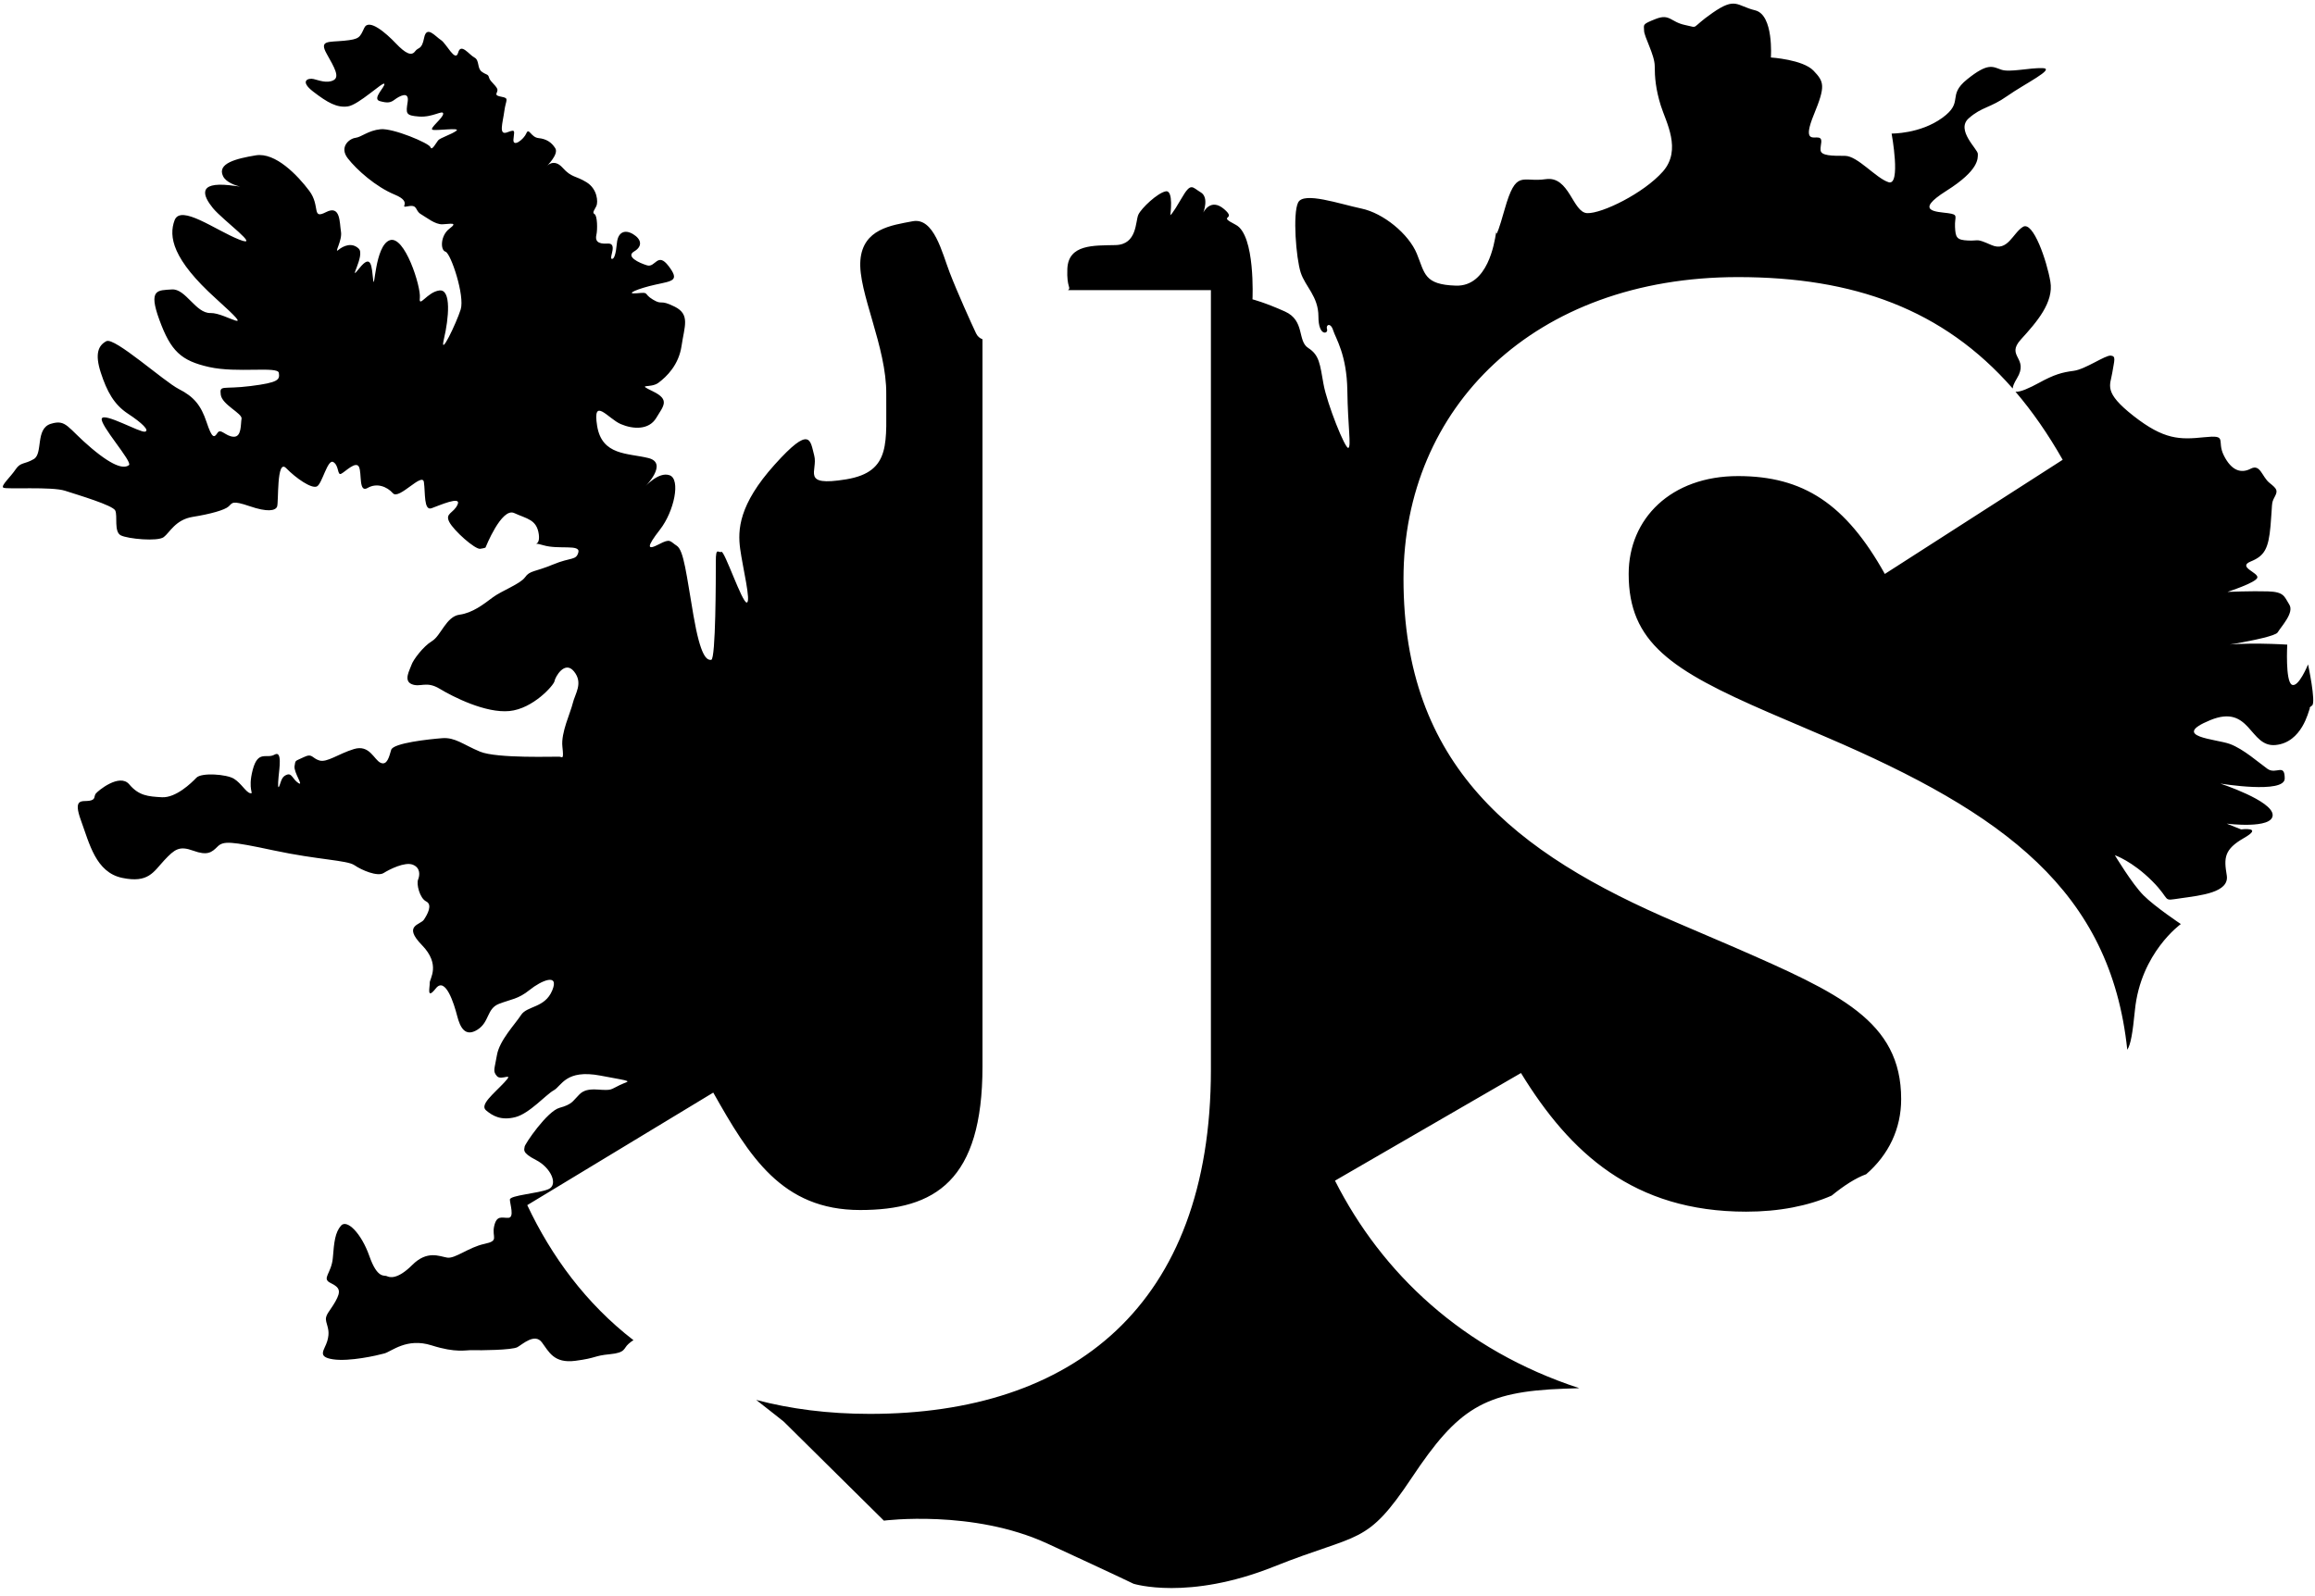
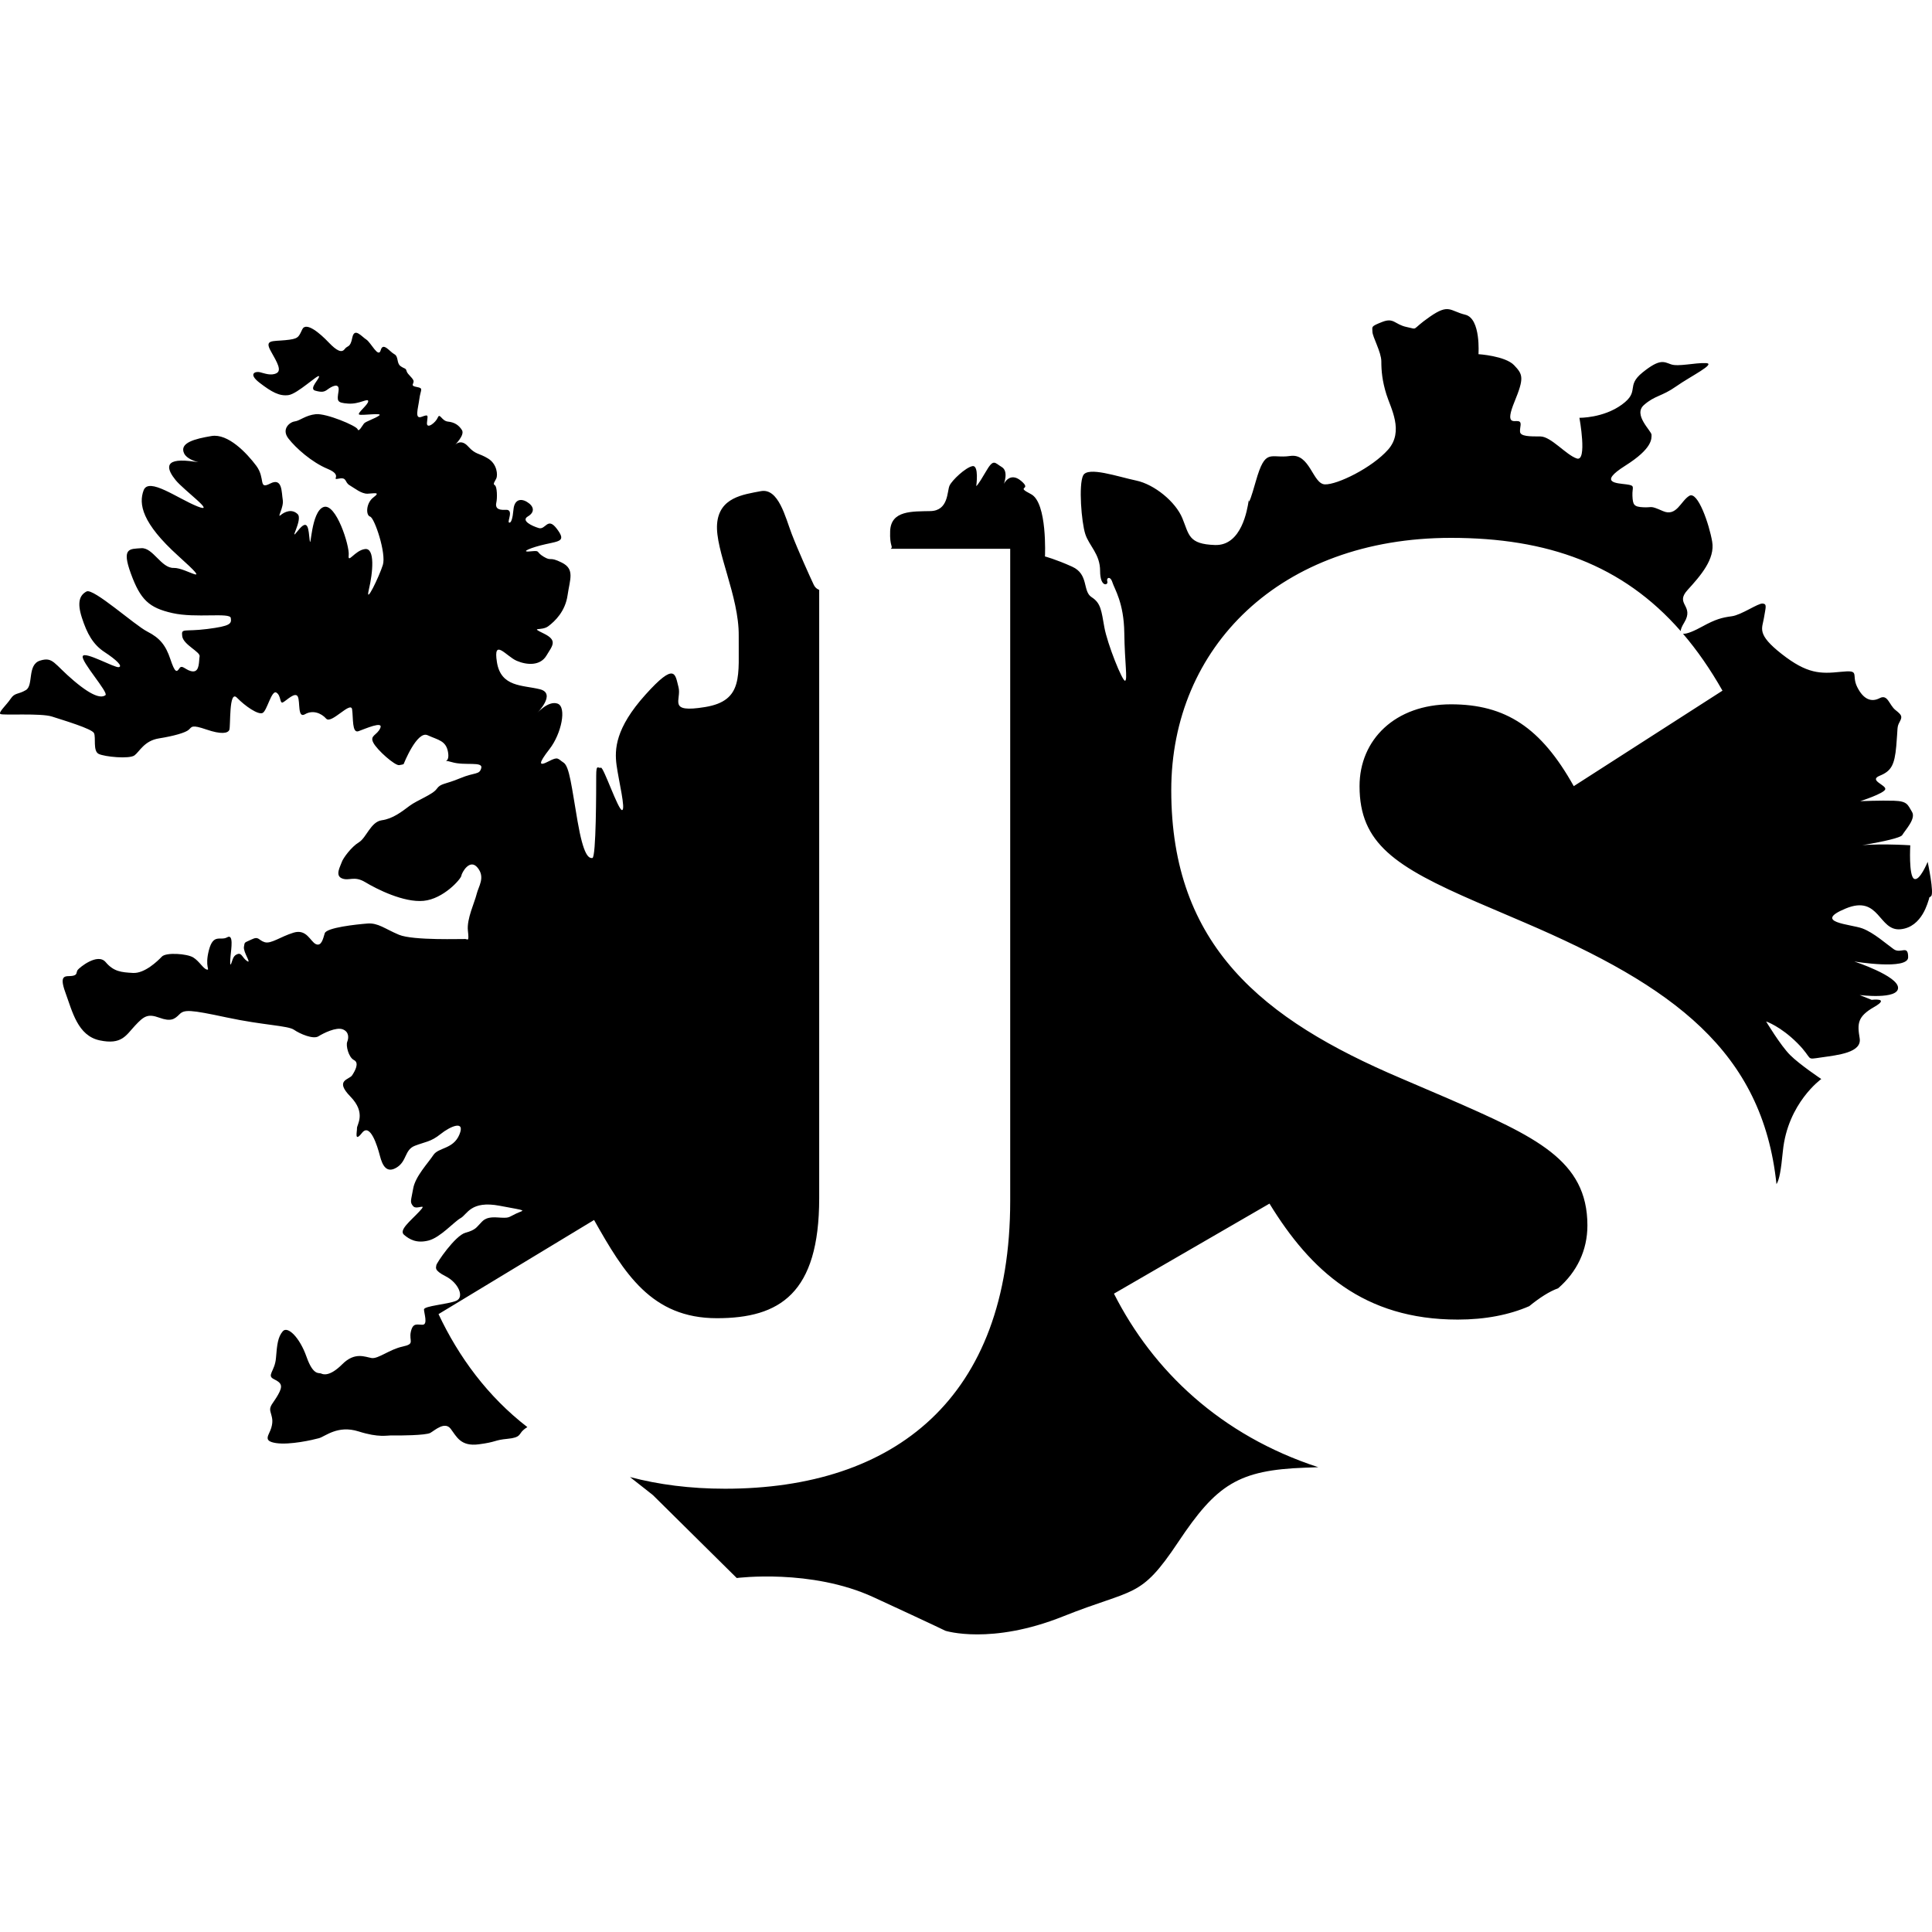
- <svg class="Svg Svg--logo" viewBox="0 0 190 131">
-   <path d="M165.191,31.895 C165.194,31.722 165.298,31.455 165.534,31.068 C166.574,29.361 164.576,29.278 165.867,27.862 C167.157,26.447 168.573,24.824 168.281,23.117 C167.99,21.411 166.866,18.122 166.033,18.622 C165.201,19.121 164.784,20.703 163.452,20.12 C162.12,19.537 162.495,19.787 161.537,19.746 C160.58,19.704 160.496,19.496 160.455,18.622 C160.413,17.748 160.788,17.623 159.872,17.498 C158.956,17.373 157.041,17.373 159.747,15.666 C162.453,13.96 162.328,13.002 162.328,12.628 C162.328,12.253 160.496,10.671 161.579,9.714 C162.661,8.757 163.327,8.881 164.743,7.882 C166.158,6.883 168.739,5.635 167.657,5.593 C166.574,5.551 164.951,5.968 164.243,5.718 C163.535,5.468 163.161,5.135 161.454,6.509 C159.747,7.882 161.246,8.34 159.414,9.672 C157.582,11.004 155.251,10.963 155.251,10.963 C155.251,10.963 156.042,15.292 155.001,14.959 C153.96,14.626 152.461,12.794 151.421,12.794 C150.38,12.794 149.464,12.794 149.422,12.336 C149.381,11.878 149.672,11.379 149.256,11.296 C148.84,11.212 147.924,11.712 148.881,9.381 C149.839,7.05 149.714,6.717 148.84,5.801 C147.965,4.885 145.343,4.719 145.343,4.719 C145.343,4.719 145.592,1.222 144.052,0.848 C142.512,0.473 142.47,-0.276 140.555,1.056 C138.64,2.388 139.514,2.305 138.307,2.055 C137.1,1.805 137.058,1.098 135.892,1.555 C134.727,2.013 134.935,2.013 134.935,2.513 C134.935,3.012 135.809,4.511 135.809,5.427 C135.809,6.342 135.892,7.341 136.309,8.673 C136.725,10.005 138.057,12.295 136.475,14.085 C134.893,15.874 131.479,17.539 130.272,17.498 C129.065,17.456 128.815,14.418 126.858,14.709 C124.902,15 124.444,13.835 123.486,17.206 C122.529,20.578 122.903,18.414 122.778,19.163 C122.654,19.912 122.112,23.533 119.49,23.45 C116.867,23.367 116.95,22.451 116.284,20.828 C115.618,19.204 113.536,17.498 111.746,17.123 C109.956,16.749 107,15.708 106.542,16.624 C106.084,17.539 106.376,21.202 106.751,22.368 C107.125,23.533 108.208,24.324 108.208,25.989 C108.208,27.654 109.04,27.405 108.915,27.03 C108.79,26.655 109.207,26.447 109.415,27.113 C109.623,27.779 110.539,29.111 110.581,32.067 C110.622,35.022 110.914,36.645 110.664,36.77 C110.414,36.895 108.915,33.149 108.624,31.525 C108.333,29.902 108.291,29.153 107.375,28.57 C106.459,27.987 107.125,26.322 105.46,25.573 C103.795,24.824 102.796,24.574 102.796,24.574 C102.796,24.574 103.045,19.288 101.422,18.455 C99.798,17.623 101.588,18.122 100.464,17.165 C99.34,16.207 98.757,17.456 98.757,17.456 C98.757,17.456 99.257,16.207 98.549,15.791 C97.842,15.375 97.758,14.917 96.967,16.291 C96.176,17.664 96.051,17.664 96.051,17.664 C96.051,17.664 96.343,15.583 95.677,15.708 C95.011,15.833 93.678,17.082 93.429,17.623 C93.179,18.164 93.345,20.079 91.555,20.12 C89.765,20.162 87.684,20.037 87.6,22.077 C87.536,23.644 87.939,23.589 87.657,23.819 L99.383,23.819 L99.383,87.82 C99.383,107.236 88.001,116.073 71.395,116.073 C67.963,116.073 64.861,115.666 62.065,114.927 C63.323,115.906 64.329,116.711 64.329,116.711 L72.543,124.837 C72.543,124.837 79.843,123.895 85.966,126.721 C92.089,129.547 93.031,130.018 93.031,130.018 C93.031,130.018 97.506,131.43 104.571,128.605 C111.636,125.779 112.107,126.956 115.875,121.305 C119.643,115.654 121.762,114.241 128.356,114.006 C128.807,113.99 129.228,113.976 129.622,113.964 C120.039,110.831 113.399,104.499 109.567,96.927 L124.832,88.09 C128.85,94.651 134.073,99.472 143.313,99.472 C146.024,99.472 148.392,98.999 150.327,98.155 C151.343,97.328 152.304,96.707 153.163,96.399 C155.01,94.799 156.035,92.668 156.035,90.232 C156.035,83.805 150.946,81.529 142.375,77.781 L137.689,75.771 C124.163,70.014 115.19,62.784 115.19,47.52 C115.19,33.46 125.903,22.748 142.644,22.748 C152.118,22.748 159.477,25.371 165.191,31.895 Z M165.418,32.158 C165.8,32.208 166.601,31.838 167.324,31.442 C168.614,30.735 169.239,30.568 170.196,30.443 C171.154,30.318 172.777,29.153 173.235,29.194 C173.693,29.236 173.527,29.569 173.36,30.61 C173.194,31.65 172.611,32.191 175.109,34.148 C177.607,36.104 178.897,36.104 180.895,35.896 C182.894,35.688 181.895,36.146 182.519,37.395 C183.144,38.643 183.935,38.893 184.726,38.477 C185.517,38.061 185.641,39.143 186.266,39.642 C186.89,40.142 186.974,40.267 186.682,40.808 C186.391,41.349 186.516,41.307 186.349,43.18 C186.183,45.054 185.85,45.636 184.726,46.094 C183.601,46.552 185.392,47.01 185.267,47.426 C185.142,47.842 182.811,48.592 182.811,48.592 C182.811,48.592 184.809,48.508 186.141,48.55 C187.473,48.592 187.473,48.966 187.89,49.632 C188.306,50.298 187.265,51.381 186.932,51.922 C186.599,52.463 179.813,53.42 181.895,53.046 C183.976,52.671 187.723,52.921 187.723,52.921 C187.723,52.921 187.556,55.918 188.098,56.209 C188.639,56.5 189.43,54.544 189.43,54.544 C189.43,54.544 190.096,57.666 189.763,57.916 C189.43,58.165 189.638,58.041 189.555,58.207 C189.471,58.374 188.93,60.954 186.765,61.162 C184.601,61.371 184.726,57.749 181.395,59.123 C178.065,60.496 181.895,60.663 183.019,61.079 C184.143,61.495 185.392,62.619 186.099,63.119 C186.807,63.618 187.515,62.619 187.515,63.91 C187.515,65.2 182.228,64.326 182.228,64.326 C182.228,64.326 186.525,65.735 186.525,66.913 C186.525,68.09 182.757,67.619 182.757,67.619 L183.935,68.09 C183.935,68.09 185.819,67.854 184.17,68.796 C182.522,69.738 182.522,70.445 182.757,71.857 C182.993,73.27 180.638,73.506 178.989,73.741 C177.341,73.977 178.283,73.977 176.634,72.328 C174.986,70.68 173.573,70.209 173.573,70.209 C173.573,70.209 174.986,72.564 175.928,73.506 C176.87,74.447 178.989,75.86 178.989,75.86 C178.989,75.86 175.692,78.215 175.221,82.924 C175.03,84.832 174.878,85.735 174.593,86.181 C173.22,73.126 164.466,66.761 149.874,60.508 L145.187,58.5 C137.153,55.018 133.671,52.742 133.671,47.118 C133.671,42.566 137.153,39.084 142.644,39.084 C148,39.084 151.481,41.361 154.695,47.118 L169.292,37.745 C168.094,35.636 166.805,33.78 165.418,32.158 Z M80.636,27.853 C80.416,27.765 80.231,27.626 80.107,27.363 C79.732,26.572 78.566,23.991 77.942,22.368 C77.317,20.745 76.651,17.831 74.903,18.164 C73.154,18.497 70.823,18.788 70.615,21.369 C70.407,23.95 72.78,28.487 72.738,32.358 C72.696,36.229 73.238,38.727 69.449,39.351 C65.661,39.975 67.159,38.643 66.826,37.395 C66.493,36.146 66.535,34.855 63.579,38.144 C60.623,41.432 60.54,43.513 60.748,45.054 C60.956,46.594 61.664,49.424 61.289,49.466 C60.915,49.507 59.458,45.178 59.208,45.303 C58.958,45.428 58.75,44.845 58.75,46.094 C58.75,47.343 58.75,54.128 58.375,54.169 C58.001,54.211 57.501,53.92 56.918,50.548 C56.335,47.176 56.127,45.178 55.544,44.804 C54.962,44.429 55.045,44.179 54.087,44.679 C53.13,45.178 53.005,44.97 54.171,43.472 C55.336,41.973 55.877,39.351 54.962,39.018 C54.046,38.685 52.922,39.975 52.922,39.975 C52.922,39.975 54.899,38.019 53.213,37.603 C51.527,37.186 49.404,37.415 49.008,34.96 C48.613,32.504 49.924,34.377 50.944,34.814 C51.964,35.251 53.255,35.313 53.858,34.314 C54.462,33.315 55.003,32.816 53.588,32.129 C52.172,31.442 53.38,31.921 54.046,31.421 C54.712,30.922 55.711,29.965 55.94,28.383 C56.169,26.801 56.668,25.823 55.378,25.178 C54.087,24.532 54.42,25.094 53.588,24.595 C52.755,24.095 53.359,23.971 52.276,24.075 C51.194,24.179 52.38,23.679 53.796,23.367 C55.211,23.055 55.794,23.055 54.878,21.848 C53.962,20.641 53.796,21.993 53.109,21.785 C52.422,21.577 51.34,21.057 52.047,20.641 C52.755,20.224 52.651,19.642 51.964,19.225 C51.277,18.809 50.715,19.059 50.632,19.954 C50.549,20.849 50.403,21.327 50.195,21.244 C49.987,21.161 50.715,19.933 49.862,19.995 C49.008,20.058 48.842,19.725 48.946,19.288 C49.05,18.851 49.029,17.706 48.8,17.581 C48.571,17.456 48.8,17.227 48.946,16.915 C49.092,16.603 49.05,15.521 48.134,14.959 C47.218,14.397 46.927,14.605 46.177,13.772 C45.428,12.94 44.845,13.668 44.845,13.668 C44.845,13.668 45.886,12.669 45.574,12.17 C45.262,11.67 44.824,11.4 44.2,11.337 C43.575,11.275 43.409,10.442 43.201,10.942 C42.993,11.441 42.098,12.128 42.139,11.462 C42.181,10.796 42.389,10.567 41.64,10.859 C40.89,11.15 41.265,10.089 41.39,9.131 C41.515,8.174 41.827,8.07 41.161,7.945 C40.495,7.82 40.807,7.695 40.828,7.404 C40.849,7.112 40.224,6.717 40.141,6.384 C40.058,6.051 39.933,6.176 39.537,5.884 C39.142,5.593 39.371,4.948 38.934,4.719 C38.496,4.49 37.83,3.491 37.601,4.324 C37.372,5.156 36.644,3.574 36.186,3.283 C35.728,2.992 35.02,2.055 34.812,3.096 C34.604,4.136 34.354,3.824 34.063,4.219 C33.771,4.615 33.293,4.407 32.481,3.553 C31.669,2.7 30.274,1.493 29.9,2.284 C29.525,3.075 29.525,3.22 28.234,3.345 C26.944,3.47 26.174,3.283 26.819,4.428 C27.464,5.572 27.901,6.322 27.36,6.592 C26.819,6.863 26.174,6.592 25.737,6.488 C25.299,6.384 24.55,6.634 25.716,7.529 C26.881,8.424 27.652,8.861 28.547,8.736 C29.442,8.611 31.44,6.675 31.544,6.883 C31.648,7.092 30.503,8.111 31.169,8.299 C31.836,8.486 32.064,8.424 32.398,8.174 C32.731,7.924 33.605,7.404 33.459,8.361 C33.313,9.319 33.272,9.485 34.396,9.568 C35.52,9.652 36.373,8.986 36.373,9.339 C36.373,9.693 35.208,10.546 35.499,10.651 C35.79,10.755 37.83,10.442 37.456,10.734 C37.081,11.025 36.124,11.317 35.957,11.525 C35.79,11.733 35.437,12.42 35.333,12.087 C35.228,11.754 32.252,10.505 31.232,10.609 C30.212,10.713 29.671,11.254 29.171,11.317 C28.672,11.379 27.818,12.066 28.547,13.002 C29.275,13.939 30.836,15.333 32.398,15.979 C33.959,16.624 32.647,17.102 33.48,16.936 C34.313,16.769 34.042,17.29 34.542,17.581 C35.041,17.872 35.707,18.434 36.311,18.414 C36.914,18.393 37.643,18.205 36.894,18.767 C36.144,19.329 36.124,20.536 36.561,20.661 C36.998,20.786 38.163,24.283 37.81,25.407 C37.456,26.53 36.04,29.486 36.436,27.821 C36.831,26.156 37.06,23.721 36.061,23.846 C35.062,23.971 34.354,25.344 34.458,24.449 C34.562,23.554 33.209,19.267 31.981,19.725 C30.753,20.183 30.753,24.012 30.628,22.972 C30.503,21.931 30.503,20.745 29.483,22.035 C28.463,23.325 30.004,20.953 29.442,20.412 C28.88,19.87 28.172,20.183 27.776,20.516 C27.381,20.849 28.11,19.746 27.985,19.017 C27.86,18.289 27.964,16.79 26.757,17.415 C25.549,18.039 26.319,16.915 25.383,15.666 C24.446,14.418 22.614,12.482 20.991,12.753 C19.367,13.023 17.806,13.419 18.305,14.459 C18.805,15.5 21.511,15.5 18.847,15.208 C16.182,14.917 16.661,16.083 17.473,17.082 C18.285,18.081 21.553,20.432 19.617,19.662 C17.681,18.892 14.829,16.749 14.33,18.081 C13.83,19.413 14.142,21.286 17.743,24.532 C21.344,27.779 18.514,25.656 17.285,25.698 C16.057,25.74 15.246,23.679 14.101,23.762 C12.956,23.846 12.144,23.7 13.081,26.26 C14.017,28.82 14.85,29.611 17.161,30.131 C19.471,30.651 22.802,30.048 22.885,30.61 C22.968,31.172 22.885,31.401 20.574,31.692 C18.264,31.983 18.014,31.567 18.118,32.4 C18.222,33.232 19.908,33.94 19.825,34.377 C19.742,34.814 19.846,35.875 19.18,35.854 C18.514,35.834 18.118,35.126 17.847,35.542 C17.577,35.959 17.41,36.021 16.952,34.647 C16.494,33.274 15.912,32.566 14.684,31.942 C13.455,31.317 9.396,27.654 8.73,28.008 C8.064,28.362 7.773,29.049 8.272,30.589 C8.772,32.129 9.355,33.211 10.5,33.961 C11.644,34.71 12.311,35.355 11.894,35.438 C11.478,35.521 8.564,33.856 8.356,34.356 C8.147,34.855 10.916,37.936 10.583,38.185 C10.25,38.435 9.5,38.477 7.502,36.791 C5.504,35.105 5.462,34.398 4.172,34.793 C2.881,35.188 3.547,37.228 2.777,37.686 C2.007,38.144 1.695,37.915 1.278,38.539 C0.862,39.164 0.029,39.892 0.279,40.038 C0.529,40.183 4.255,39.934 5.337,40.288 C6.42,40.641 9.251,41.474 9.459,41.911 C9.667,42.348 9.334,43.659 9.917,43.951 C10.5,44.242 12.935,44.471 13.435,44.096 C13.934,43.722 14.392,42.66 15.828,42.431 C17.265,42.202 18.451,41.869 18.763,41.578 C19.076,41.287 19.034,41.058 20.491,41.557 C21.948,42.057 22.593,41.932 22.739,41.599 C22.885,41.266 22.677,37.603 23.488,38.435 C24.3,39.268 25.57,40.142 26.007,39.934 C26.444,39.726 26.881,37.644 27.36,37.936 C27.839,38.227 27.672,39.06 28.005,38.893 C28.339,38.727 29.213,37.811 29.463,38.331 C29.712,38.851 29.421,40.496 30.17,40.059 C30.92,39.622 31.752,39.934 32.252,40.496 C32.751,41.058 34.666,38.727 34.791,39.58 C34.916,40.433 34.77,41.953 35.416,41.724 C36.061,41.495 37.872,40.683 37.56,41.411 C37.248,42.14 36.498,42.119 36.873,42.847 C37.248,43.576 38.996,45.116 39.412,45.054 C39.829,44.991 39.849,44.949 39.849,44.949 C39.849,44.949 41.161,41.64 42.202,42.119 C43.242,42.598 44.054,42.639 44.221,43.867 C44.387,45.095 43.346,44.388 44.595,44.762 C45.844,45.137 47.655,44.658 47.468,45.345 C47.281,46.032 46.885,45.72 45.386,46.344 C43.888,46.968 43.492,46.823 43.097,47.385 C42.701,47.946 41.182,48.488 40.432,49.05 C39.683,49.611 38.788,50.319 37.705,50.465 C36.623,50.611 36.186,52.192 35.457,52.629 C34.729,53.066 33.896,54.19 33.771,54.586 C33.646,54.981 33.084,55.876 33.792,56.167 C34.5,56.459 34.979,55.876 36.082,56.542 C37.185,57.208 39.85,58.561 41.806,58.374 C43.763,58.186 45.47,56.23 45.511,55.918 C45.553,55.606 46.344,54.169 47.114,55.127 C47.884,56.084 47.197,56.938 47.01,57.728 C46.823,58.519 46.032,60.143 46.157,61.287 C46.281,62.432 46.157,62.141 45.907,62.12 C45.657,62.099 40.786,62.286 39.392,61.704 C37.997,61.121 37.352,60.517 36.29,60.601 C35.228,60.684 32.273,60.996 32.106,61.558 C31.94,62.12 31.773,62.869 31.232,62.619 C30.691,62.37 30.337,61.1 29.046,61.495 C27.756,61.891 26.84,62.619 26.215,62.432 C25.591,62.245 25.653,61.808 24.925,62.161 C24.196,62.515 24.259,62.37 24.175,62.89 C24.092,63.41 24.966,64.597 24.488,64.284 C24.009,63.972 23.967,63.452 23.551,63.598 C23.135,63.743 23.093,64.076 22.947,64.472 C22.802,64.867 22.802,64.43 22.864,63.764 C22.926,63.098 23.176,61.579 22.531,61.953 C21.886,62.328 21.178,61.537 20.741,63.202 C20.304,64.867 20.887,65.2 20.533,65.117 C20.179,65.034 19.804,64.305 19.201,63.931 C18.597,63.556 16.536,63.41 16.12,63.847 C15.704,64.284 14.434,65.512 13.289,65.45 C12.144,65.387 11.395,65.325 10.604,64.388 C9.813,63.452 8.023,64.93 7.856,65.158 C7.69,65.387 7.877,65.658 7.315,65.741 C6.753,65.824 5.962,65.491 6.649,67.365 C7.336,69.238 7.856,71.61 10.021,72.068 C12.186,72.526 12.602,71.569 13.476,70.632 C14.35,69.696 14.725,69.425 15.87,69.841 C17.015,70.257 17.369,69.987 17.848,69.508 C18.326,69.03 18.888,69.05 22.489,69.82 C26.09,70.59 28.484,70.611 29.088,71.028 C29.692,71.444 30.982,71.985 31.482,71.673 C31.981,71.361 33.23,70.736 33.875,70.986 C34.521,71.236 34.458,71.86 34.313,72.214 C34.167,72.568 34.437,73.733 34.979,74.004 C35.52,74.274 35.083,75.065 34.791,75.502 C34.5,75.939 33.043,75.96 34.625,77.583 C36.207,79.207 35.249,80.352 35.27,80.685 C35.291,81.018 34.979,82.141 35.77,81.142 C36.561,80.143 37.268,82.412 37.518,83.39 C37.768,84.368 38.184,85.159 39.183,84.535 C40.183,83.91 39.933,82.807 40.953,82.412 C41.973,82.017 42.514,82.037 43.471,81.267 C44.429,80.497 45.928,79.852 45.324,81.309 C44.72,82.766 43.263,82.558 42.764,83.328 C42.264,84.098 40.994,85.409 40.786,86.616 C40.578,87.823 40.432,87.927 40.786,88.344 C41.14,88.76 42.264,87.927 41.39,88.864 C40.516,89.8 39.35,90.695 39.891,91.153 C40.432,91.611 41.119,92.007 42.285,91.715 C43.451,91.424 44.804,89.863 45.449,89.509 C46.094,89.155 46.427,87.761 49.279,88.302 C52.131,88.843 51.714,88.677 50.882,89.072 C50.049,89.467 50.278,89.53 49.029,89.447 C47.78,89.363 47.593,89.842 47.322,90.092 C47.052,90.342 46.948,90.675 45.928,90.945 C44.908,91.216 43.055,93.942 43.055,94.15 C43.055,94.358 42.764,94.608 43.992,95.232 C45.22,95.857 45.844,97.272 45.012,97.626 C44.179,97.98 41.848,98.125 41.848,98.479 C41.848,98.833 42.243,99.957 41.723,99.978 C41.203,99.999 40.765,99.728 40.557,100.665 C40.349,101.601 41.015,101.851 39.745,102.121 C38.476,102.392 37.352,103.349 36.706,103.245 C36.061,103.141 35.062,102.621 33.834,103.849 C32.606,105.077 31.96,104.869 31.752,104.765 C31.544,104.661 30.982,105.014 30.316,103.12 C29.65,101.226 28.463,100.061 27.985,100.623 C27.506,101.185 27.423,101.934 27.319,103.245 C27.214,104.556 26.361,104.952 27.131,105.327 C27.901,105.701 28.005,105.993 27.527,106.846 C27.048,107.699 26.632,107.949 26.777,108.511 C26.923,109.073 27.069,109.364 26.861,110.093 C26.652,110.821 25.966,111.383 27.319,111.591 C28.672,111.799 30.94,111.279 31.544,111.112 C32.148,110.946 33.376,109.801 35.416,110.446 C37.456,111.092 38.205,110.821 38.788,110.842 C39.371,110.863 42.035,110.842 42.472,110.592 C42.909,110.342 43.888,109.427 44.471,110.197 C45.053,110.967 45.449,111.945 47.218,111.716 C48.988,111.487 48.717,111.3 50.049,111.175 C51.381,111.05 51.152,110.696 51.589,110.322 C51.71,110.218 51.834,110.111 51.993,110.025 C48.102,107.023 45.256,103.14 43.273,98.934 L43.273,98.936 L58.54,89.697 C61.485,94.919 64.165,99.337 70.591,99.337 C76.752,99.337 80.636,96.927 80.636,87.555 L80.636,27.853 Z" />
+ <svg class="Svg Svg--logo" viewBox="0 0 150 150">
+   <path d="M130.489,48.996 C130.491,48.859 130.573,48.647 130.76,48.341 C131.583,46.991 130.002,46.925 131.023,45.806 C132.044,44.686 133.164,43.402 132.933,42.052 C132.703,40.702 131.814,38.101 131.155,38.496 C130.496,38.891 130.167,40.142 129.113,39.681 C128.059,39.22 128.356,39.418 127.598,39.385 C126.841,39.352 126.775,39.187 126.742,38.496 C126.709,37.804 127.006,37.705 126.281,37.607 C125.557,37.508 124.042,37.508 126.182,36.158 C128.323,34.808 128.224,34.051 128.224,33.754 C128.224,33.458 126.775,32.207 127.631,31.449 C128.488,30.692 129.014,30.791 130.134,30.001 C131.254,29.21 133.296,28.222 132.439,28.19 C131.583,28.157 130.299,28.486 129.739,28.288 C129.179,28.091 128.883,27.827 127.532,28.914 C126.182,30.001 127.368,30.363 125.919,31.416 C124.47,32.47 122.626,32.437 122.626,32.437 C122.626,32.437 123.251,35.862 122.428,35.598 C121.605,35.335 120.419,33.886 119.596,33.886 C118.773,33.886 118.048,33.886 118.015,33.524 C117.982,33.162 118.213,32.766 117.883,32.701 C117.554,32.635 116.83,33.03 117.587,31.186 C118.344,29.342 118.246,29.079 117.554,28.354 C116.863,27.63 114.788,27.498 114.788,27.498 C114.788,27.498 114.985,24.732 113.767,24.436 C112.548,24.139 112.515,23.547 111.001,24.6 C109.486,25.654 110.177,25.588 109.222,25.391 C108.267,25.193 108.234,24.633 107.312,24.996 C106.39,25.358 106.555,25.358 106.555,25.753 C106.555,26.148 107.246,27.333 107.246,28.058 C107.246,28.782 107.312,29.572 107.642,30.626 C107.971,31.68 109.025,33.491 107.773,34.907 C106.522,36.323 103.821,37.64 102.866,37.607 C101.911,37.574 101.714,35.17 100.166,35.401 C98.618,35.631 98.256,34.709 97.498,37.376 C96.741,40.043 97.037,38.331 96.939,38.924 C96.84,39.516 96.412,42.381 94.337,42.315 C92.262,42.249 92.328,41.525 91.801,40.241 C91.274,38.957 89.628,37.607 88.212,37.31 C86.796,37.014 84.457,36.191 84.095,36.915 C83.733,37.64 83.963,40.537 84.26,41.459 C84.556,42.381 85.412,43.007 85.412,44.324 C85.412,45.641 86.071,45.443 85.972,45.147 C85.873,44.851 86.203,44.686 86.367,45.213 C86.532,45.74 87.257,46.793 87.29,49.131 C87.322,51.469 87.553,52.753 87.355,52.852 C87.158,52.951 85.972,49.987 85.742,48.703 C85.511,47.419 85.478,46.826 84.754,46.365 C84.029,45.904 84.556,44.587 83.239,43.995 C81.922,43.402 81.131,43.204 81.131,43.204 C81.131,43.204 81.329,39.023 80.045,38.364 C78.76,37.705 80.176,38.101 79.287,37.343 C78.398,36.586 77.937,37.574 77.937,37.574 C77.937,37.574 78.332,36.586 77.772,36.257 C77.212,35.927 77.147,35.565 76.521,36.652 C75.895,37.738 75.796,37.738 75.796,37.738 C75.796,37.738 76.027,36.092 75.5,36.191 C74.973,36.29 73.919,37.277 73.722,37.705 C73.524,38.134 73.656,39.648 72.24,39.681 C70.824,39.714 69.177,39.615 69.111,41.229 C69.061,42.468 69.379,42.425 69.156,42.607 L78.432,42.607 L78.432,93.235 C78.432,108.593 69.428,115.584 56.292,115.584 C53.577,115.584 51.124,115.262 48.911,114.677 C49.907,115.452 50.702,116.089 50.702,116.089 L57.2,122.517 C57.2,122.517 62.975,121.772 67.819,124.007 C72.662,126.242 73.407,126.615 73.407,126.615 C73.407,126.615 76.947,127.732 82.536,125.497 C88.124,123.262 88.497,124.193 91.478,119.723 C94.458,115.253 96.135,114.135 101.351,113.949 C101.708,113.936 102.041,113.925 102.352,113.915 C94.772,111.437 89.519,106.429 86.487,100.439 L98.563,93.448 C101.742,98.639 105.873,102.452 113.182,102.452 C115.327,102.452 117.2,102.077 118.73,101.41 C119.534,100.756 120.295,100.264 120.974,100.021 C122.435,98.755 123.246,97.07 123.246,95.143 C123.246,90.059 119.221,88.258 112.441,85.293 L108.734,83.703 C98.034,79.15 90.936,73.43 90.936,61.355 C90.936,50.234 99.411,41.76 112.653,41.76 C120.148,41.76 125.969,43.835 130.489,48.996 L130.489,48.996 Z M130.668,49.204 C130.971,49.243 131.604,48.951 132.176,48.637 C133.197,48.078 133.691,47.946 134.448,47.847 C135.206,47.748 136.49,46.826 136.852,46.859 C137.214,46.892 137.083,47.156 136.951,47.979 C136.819,48.802 136.358,49.23 138.334,50.778 C140.31,52.325 141.331,52.325 142.912,52.161 C144.492,51.996 143.702,52.358 144.196,53.346 C144.69,54.334 145.316,54.531 145.941,54.202 C146.567,53.873 146.666,54.729 147.16,55.124 C147.654,55.519 147.72,55.618 147.489,56.046 C147.259,56.474 147.358,56.441 147.226,57.923 C147.094,59.405 146.831,59.866 145.941,60.228 C145.052,60.59 146.468,60.952 146.37,61.281 C146.271,61.611 144.427,62.203 144.427,62.203 C144.427,62.203 146.007,62.137 147.061,62.17 C148.115,62.203 148.115,62.5 148.444,63.027 C148.774,63.553 147.95,64.409 147.687,64.838 C147.423,65.266 142.055,66.023 143.702,65.727 C145.349,65.43 148.313,65.628 148.313,65.628 C148.313,65.628 148.181,67.999 148.609,68.229 C149.037,68.46 149.663,66.912 149.663,66.912 C149.663,66.912 150.19,69.381 149.926,69.579 C149.663,69.777 149.827,69.678 149.762,69.81 C149.696,69.941 149.268,71.983 147.555,72.147 C145.843,72.312 145.941,69.447 143.307,70.534 C140.672,71.621 143.702,71.752 144.591,72.081 C145.48,72.411 146.468,73.3 147.028,73.695 C147.588,74.09 148.148,73.3 148.148,74.321 C148.148,75.341 143.966,74.65 143.966,74.65 C143.966,74.65 147.365,75.765 147.365,76.696 C147.365,77.627 144.384,77.255 144.384,77.255 L145.316,77.627 C145.316,77.627 146.806,77.441 145.502,78.186 C144.198,78.931 144.198,79.49 144.384,80.607 C144.571,81.725 142.708,81.911 141.404,82.098 C140.1,82.284 140.845,82.284 139.541,80.98 C138.237,79.676 137.119,79.304 137.119,79.304 C137.119,79.304 138.237,81.166 138.982,81.911 C139.727,82.656 141.404,83.774 141.404,83.774 C141.404,83.774 138.796,85.637 138.423,89.362 C138.272,90.871 138.152,91.585 137.926,91.938 C136.84,81.611 129.915,76.576 118.372,71.629 L114.665,70.041 C108.31,67.287 105.555,65.486 105.555,61.037 C105.555,57.437 108.31,54.683 112.653,54.683 C116.89,54.683 119.644,56.483 122.186,61.037 L133.733,53.623 C132.786,51.955 131.766,50.486 130.668,49.204 L130.668,49.204 Z M63.602,45.798 C63.428,45.728 63.282,45.619 63.183,45.41 C62.887,44.785 61.965,42.743 61.471,41.459 C60.977,40.175 60.45,37.87 59.067,38.134 C57.684,38.397 55.84,38.627 55.675,40.669 C55.51,42.71 57.387,46.299 57.354,49.362 C57.321,52.424 57.75,54.4 54.753,54.893 C51.756,55.387 52.942,54.334 52.678,53.346 C52.415,52.358 52.448,51.337 50.109,53.939 C47.771,56.54 47.705,58.186 47.87,59.405 C48.035,60.623 48.595,62.862 48.298,62.895 C48.002,62.928 46.849,59.503 46.652,59.602 C46.454,59.701 46.289,59.24 46.289,60.228 C46.289,61.216 46.289,66.583 45.993,66.616 C45.696,66.649 45.301,66.418 44.84,63.751 C44.379,61.084 44.215,59.503 43.753,59.207 C43.292,58.911 43.358,58.713 42.601,59.108 C41.843,59.503 41.745,59.339 42.667,58.153 C43.589,56.968 44.017,54.893 43.292,54.63 C42.568,54.367 41.679,55.387 41.679,55.387 C41.679,55.387 43.243,53.84 41.909,53.511 C40.576,53.181 38.896,53.362 38.583,51.42 C38.27,49.477 39.308,50.959 40.115,51.304 C40.921,51.65 41.942,51.7 42.42,50.909 C42.897,50.119 43.325,49.724 42.206,49.181 C41.086,48.637 42.041,49.016 42.568,48.621 C43.095,48.226 43.885,47.468 44.066,46.217 C44.247,44.966 44.643,44.192 43.622,43.682 C42.601,43.171 42.864,43.616 42.206,43.221 C41.547,42.826 42.025,42.727 41.168,42.809 C40.312,42.892 41.251,42.496 42.37,42.249 C43.49,42.002 43.951,42.002 43.227,41.048 C42.502,40.093 42.37,41.163 41.827,40.998 C41.284,40.834 40.427,40.422 40.987,40.093 C41.547,39.763 41.465,39.302 40.921,38.973 C40.378,38.644 39.933,38.841 39.868,39.549 C39.802,40.257 39.686,40.636 39.522,40.57 C39.357,40.504 39.933,39.533 39.258,39.582 C38.583,39.632 38.451,39.368 38.534,39.023 C38.616,38.677 38.6,37.771 38.419,37.673 C38.237,37.574 38.419,37.393 38.534,37.146 C38.649,36.899 38.616,36.043 37.892,35.598 C37.167,35.154 36.937,35.318 36.344,34.66 C35.751,34.001 35.29,34.577 35.29,34.577 C35.29,34.577 36.113,33.787 35.866,33.392 C35.619,32.997 35.274,32.783 34.78,32.733 C34.286,32.684 34.154,32.026 33.989,32.421 C33.825,32.816 33.116,33.359 33.149,32.832 C33.182,32.305 33.347,32.124 32.754,32.355 C32.161,32.585 32.458,31.746 32.557,30.988 C32.655,30.231 32.902,30.149 32.376,30.05 C31.849,29.951 32.096,29.852 32.112,29.622 C32.129,29.391 31.635,29.079 31.569,28.815 C31.503,28.552 31.404,28.651 31.091,28.42 C30.778,28.19 30.959,27.679 30.614,27.498 C30.268,27.317 29.741,26.527 29.56,27.185 C29.379,27.844 28.802,26.593 28.44,26.362 C28.078,26.132 27.518,25.391 27.353,26.214 C27.189,27.037 26.991,26.79 26.761,27.103 C26.53,27.416 26.151,27.251 25.509,26.576 C24.867,25.901 23.764,24.946 23.467,25.572 C23.171,26.197 23.171,26.313 22.15,26.411 C21.129,26.51 20.52,26.362 21.03,27.268 C21.541,28.173 21.887,28.766 21.459,28.98 C21.03,29.194 20.52,28.98 20.174,28.897 C19.828,28.815 19.236,29.013 20.158,29.721 C21.08,30.429 21.689,30.774 22.397,30.676 C23.105,30.577 24.686,29.046 24.768,29.21 C24.851,29.375 23.945,30.182 24.472,30.33 C24.999,30.478 25.18,30.429 25.443,30.231 C25.707,30.033 26.398,29.622 26.283,30.379 C26.168,31.137 26.135,31.268 27.024,31.334 C27.913,31.4 28.588,30.873 28.588,31.153 C28.588,31.433 27.666,32.108 27.897,32.19 C28.127,32.273 29.741,32.026 29.445,32.256 C29.148,32.487 28.391,32.717 28.259,32.882 C28.127,33.046 27.847,33.59 27.765,33.326 C27.683,33.063 25.328,32.075 24.521,32.157 C23.714,32.24 23.286,32.668 22.891,32.717 C22.496,32.766 21.821,33.31 22.397,34.051 C22.973,34.791 24.208,35.894 25.443,36.405 C26.678,36.915 25.641,37.294 26.3,37.162 C26.958,37.03 26.744,37.442 27.139,37.673 C27.534,37.903 28.061,38.348 28.539,38.331 C29.016,38.315 29.593,38.166 29,38.611 C28.407,39.056 28.391,40.01 28.736,40.109 C29.082,40.208 30.004,42.974 29.724,43.863 C29.445,44.752 28.325,47.09 28.638,45.773 C28.951,44.456 29.132,42.529 28.341,42.628 C27.551,42.727 26.991,43.813 27.073,43.106 C27.156,42.398 26.085,39.006 25.114,39.368 C24.142,39.731 24.142,42.76 24.044,41.937 C23.945,41.113 23.945,40.175 23.138,41.196 C22.331,42.217 23.55,40.34 23.105,39.912 C22.661,39.484 22.101,39.731 21.788,39.994 C21.475,40.257 22.051,39.385 21.953,38.809 C21.854,38.232 21.936,37.047 20.981,37.541 C20.026,38.035 20.635,37.146 19.894,36.158 C19.153,35.17 17.704,33.639 16.42,33.853 C15.136,34.067 13.901,34.38 14.296,35.203 C14.691,36.026 16.832,36.026 14.724,35.796 C12.616,35.565 12.995,36.487 13.637,37.277 C14.279,38.068 16.865,39.928 15.333,39.319 C13.802,38.71 11.546,37.014 11.151,38.068 C10.756,39.121 11.003,40.603 13.851,43.171 C16.7,45.74 14.46,44.06 13.489,44.093 C12.517,44.126 11.875,42.496 10.97,42.562 C10.064,42.628 9.422,42.513 10.163,44.538 C10.904,46.563 11.562,47.189 13.39,47.6 C15.218,48.012 17.852,47.534 17.918,47.979 C17.984,48.423 17.918,48.604 16.091,48.835 C14.263,49.065 14.065,48.736 14.148,49.395 C14.23,50.053 15.564,50.613 15.498,50.959 C15.432,51.304 15.514,52.144 14.987,52.128 C14.46,52.111 14.148,51.551 13.934,51.881 C13.72,52.21 13.588,52.259 13.226,51.173 C12.863,50.086 12.402,49.526 11.431,49.032 C10.459,48.539 7.248,45.641 6.721,45.921 C6.195,46.201 5.964,46.744 6.359,47.962 C6.754,49.181 7.215,50.037 8.121,50.629 C9.027,51.222 9.554,51.732 9.224,51.798 C8.895,51.864 6.59,50.547 6.425,50.942 C6.26,51.337 8.45,53.774 8.187,53.972 C7.923,54.169 7.331,54.202 5.75,52.868 C4.169,51.535 4.136,50.975 3.115,51.288 C2.095,51.601 2.621,53.214 2.012,53.576 C1.403,53.939 1.156,53.758 0.827,54.251 C0.497,54.745 -0.161,55.322 0.036,55.437 C0.234,55.552 3.181,55.354 4.038,55.634 C4.894,55.914 7.133,56.573 7.298,56.919 C7.462,57.264 7.199,58.301 7.66,58.532 C8.121,58.762 10.048,58.944 10.443,58.647 C10.838,58.351 11.2,57.511 12.336,57.33 C13.473,57.149 14.411,56.886 14.658,56.655 C14.905,56.425 14.872,56.244 16.025,56.639 C17.177,57.034 17.688,56.935 17.803,56.672 C17.918,56.408 17.754,53.511 18.396,54.169 C19.038,54.828 20.042,55.519 20.388,55.354 C20.734,55.19 21.08,53.543 21.459,53.774 C21.837,54.004 21.706,54.663 21.969,54.531 C22.232,54.4 22.924,53.675 23.122,54.087 C23.319,54.498 23.089,55.799 23.681,55.453 C24.274,55.108 24.933,55.354 25.328,55.799 C25.723,56.243 27.238,54.4 27.337,55.075 C27.436,55.75 27.32,56.951 27.831,56.77 C28.341,56.589 29.774,55.947 29.527,56.523 C29.28,57.1 28.687,57.083 28.983,57.659 C29.28,58.236 30.663,59.454 30.992,59.405 C31.322,59.355 31.338,59.322 31.338,59.322 C31.338,59.322 32.375,56.704 33.199,57.083 C34.022,57.462 34.664,57.495 34.796,58.466 C34.928,59.437 34.104,58.878 35.092,59.174 C36.08,59.47 37.513,59.092 37.365,59.635 C37.216,60.178 36.904,59.931 35.718,60.425 C34.533,60.919 34.22,60.804 33.907,61.248 C33.594,61.693 32.392,62.121 31.799,62.566 C31.206,63.01 30.498,63.57 29.642,63.685 C28.786,63.8 28.44,65.052 27.864,65.397 C27.287,65.743 26.629,66.632 26.53,66.945 C26.431,67.258 25.987,67.966 26.547,68.196 C27.106,68.427 27.485,67.966 28.358,68.492 C29.23,69.019 31.338,70.089 32.886,69.941 C34.434,69.793 35.784,68.245 35.817,67.999 C35.85,67.752 36.476,66.616 37.085,67.373 C37.694,68.13 37.151,68.805 37.002,69.431 C36.854,70.056 36.229,71.341 36.327,72.246 C36.426,73.152 36.327,72.921 36.13,72.905 C35.932,72.888 32.079,73.036 30.976,72.575 C29.873,72.114 29.362,71.637 28.522,71.703 C27.683,71.769 25.345,72.016 25.213,72.46 C25.081,72.905 24.949,73.497 24.521,73.3 C24.093,73.102 23.813,72.098 22.792,72.411 C21.771,72.724 21.047,73.3 20.553,73.152 C20.059,73.003 20.108,72.658 19.532,72.938 C18.956,73.217 19.005,73.102 18.939,73.514 C18.873,73.925 19.565,74.864 19.186,74.617 C18.808,74.37 18.775,73.958 18.445,74.074 C18.116,74.189 18.083,74.452 17.968,74.765 C17.852,75.078 17.852,74.732 17.902,74.205 C17.951,73.678 18.149,72.477 17.638,72.773 C17.128,73.069 16.568,72.444 16.222,73.761 C15.877,75.078 16.338,75.341 16.058,75.275 C15.778,75.21 15.481,74.633 15.004,74.337 C14.526,74.041 12.896,73.925 12.567,74.271 C12.238,74.617 11.233,75.588 10.328,75.539 C9.422,75.489 8.829,75.44 8.203,74.699 C7.578,73.958 6.162,75.127 6.03,75.308 C5.898,75.489 6.046,75.703 5.602,75.769 C5.157,75.835 4.532,75.572 5.075,77.053 C5.618,78.535 6.03,80.412 7.742,80.774 C9.455,81.136 9.784,80.379 10.476,79.638 C11.167,78.897 11.464,78.683 12.369,79.013 C13.275,79.342 13.555,79.128 13.934,78.749 C14.312,78.371 14.757,78.387 17.606,78.996 C20.454,79.605 22.348,79.622 22.825,79.951 C23.303,80.28 24.324,80.708 24.719,80.461 C25.114,80.215 26.102,79.721 26.612,79.918 C27.123,80.116 27.073,80.61 26.958,80.89 C26.843,81.169 27.057,82.091 27.485,82.305 C27.913,82.519 27.567,83.145 27.337,83.491 C27.106,83.836 25.954,83.853 27.205,85.137 C28.457,86.421 27.699,87.327 27.716,87.59 C27.732,87.854 27.485,88.743 28.111,87.952 C28.737,87.162 29.296,88.957 29.494,89.73 C29.692,90.504 30.021,91.13 30.811,90.636 C31.602,90.142 31.404,89.269 32.211,88.957 C33.018,88.644 33.446,88.66 34.203,88.051 C34.961,87.442 36.146,86.932 35.669,88.084 C35.191,89.237 34.039,89.072 33.643,89.681 C33.248,90.29 32.244,91.327 32.079,92.282 C31.914,93.237 31.799,93.32 32.079,93.649 C32.359,93.978 33.248,93.32 32.557,94.06 C31.865,94.801 30.943,95.509 31.371,95.871 C31.799,96.234 32.343,96.546 33.265,96.316 C34.187,96.085 35.257,94.851 35.767,94.571 C36.278,94.291 36.541,93.188 38.797,93.616 C41.053,94.044 40.724,93.912 40.065,94.225 C39.406,94.538 39.588,94.587 38.6,94.521 C37.612,94.456 37.463,94.834 37.249,95.032 C37.035,95.229 36.953,95.493 36.146,95.707 C35.339,95.921 33.874,98.078 33.874,98.242 C33.874,98.407 33.643,98.604 34.615,99.098 C35.586,99.592 36.08,100.712 35.422,100.992 C34.763,101.271 32.919,101.387 32.919,101.667 C32.919,101.946 33.232,102.835 32.82,102.852 C32.408,102.868 32.063,102.654 31.898,103.395 C31.733,104.136 32.26,104.334 31.256,104.548 C30.251,104.762 29.362,105.519 28.852,105.437 C28.341,105.354 27.551,104.943 26.579,105.914 C25.608,106.886 25.098,106.721 24.933,106.639 C24.768,106.556 24.324,106.836 23.797,105.338 C23.27,103.84 22.331,102.918 21.953,103.362 C21.574,103.807 21.508,104.4 21.426,105.437 C21.343,106.474 20.668,106.787 21.277,107.083 C21.887,107.379 21.969,107.61 21.59,108.285 C21.212,108.96 20.882,109.158 20.998,109.602 C21.113,110.047 21.228,110.277 21.063,110.853 C20.899,111.429 20.355,111.874 21.426,112.039 C22.496,112.203 24.291,111.792 24.768,111.66 C25.246,111.528 26.217,110.623 27.831,111.133 C29.445,111.644 30.037,111.429 30.498,111.446 C30.959,111.462 33.067,111.446 33.413,111.248 C33.759,111.051 34.533,110.326 34.994,110.936 C35.455,111.545 35.767,112.319 37.167,112.137 C38.567,111.956 38.353,111.808 39.406,111.709 C40.46,111.611 40.279,111.331 40.625,111.034 C40.72,110.953 40.819,110.868 40.944,110.8 C37.866,108.425 35.615,105.354 34.046,102.026 L34.046,102.028 L46.123,94.72 C48.453,98.85 50.572,102.345 55.656,102.345 C60.529,102.345 63.602,100.439 63.602,93.025 L63.602,45.798 L63.602,45.798 Z" />
</svg>
